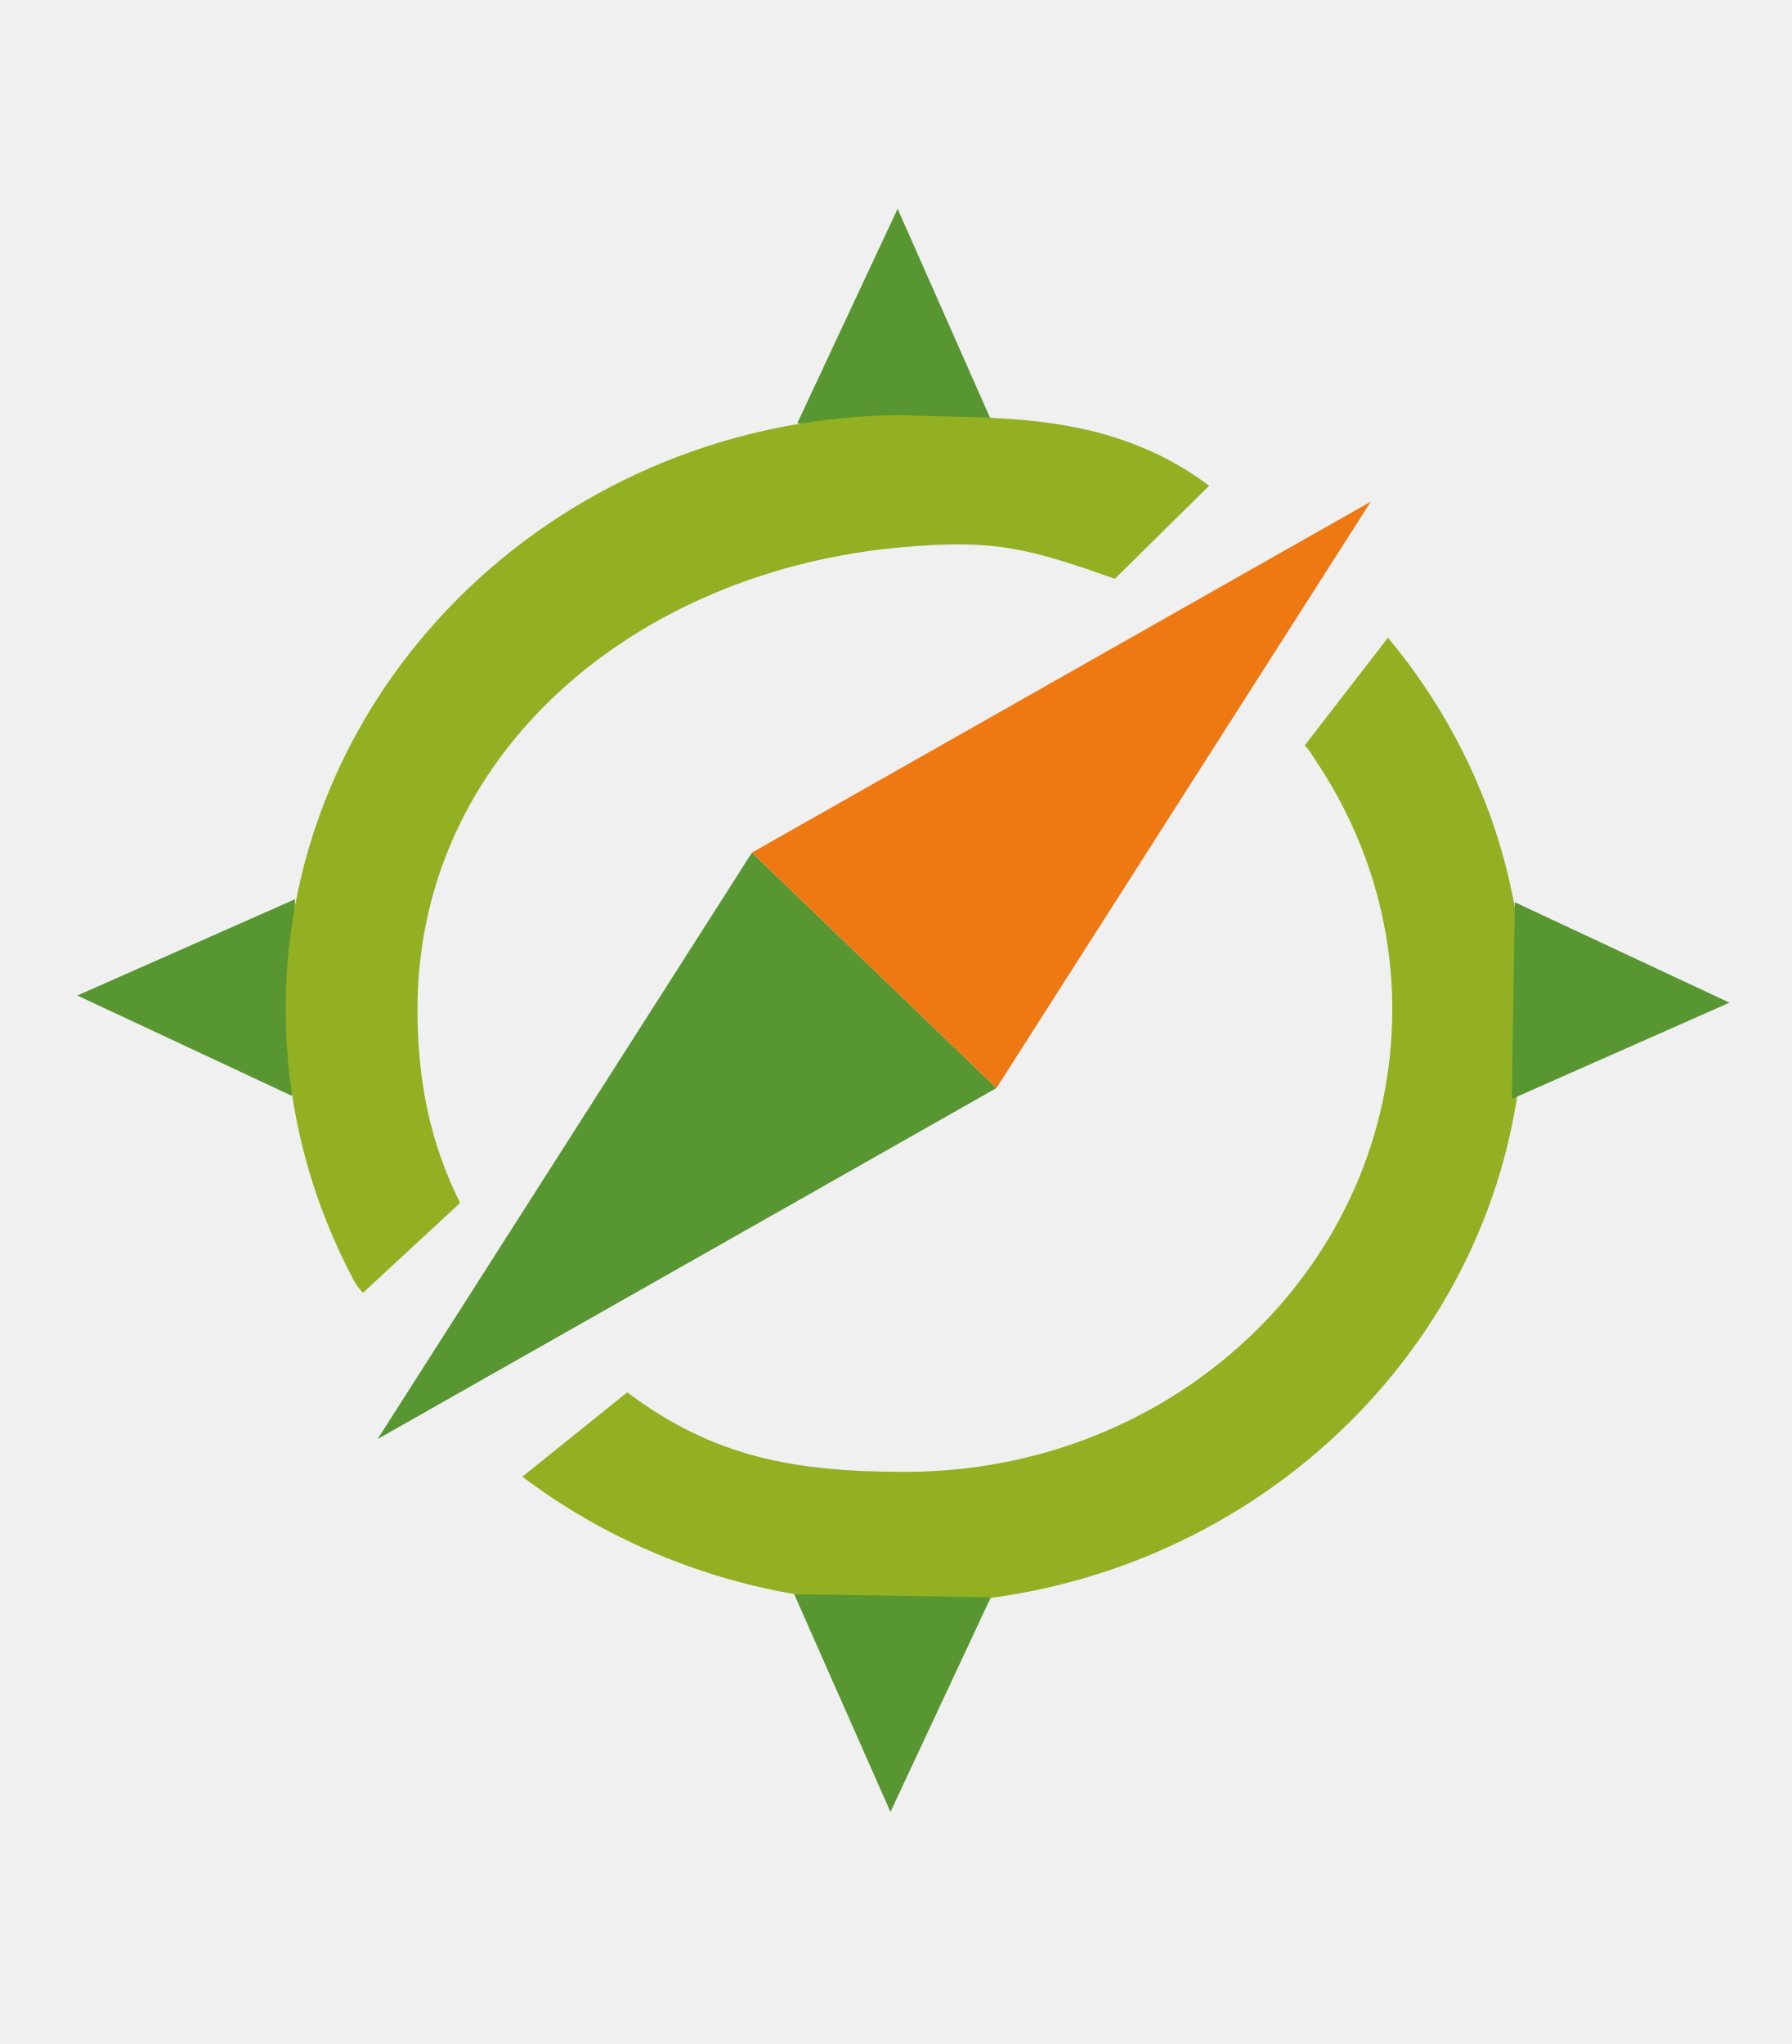
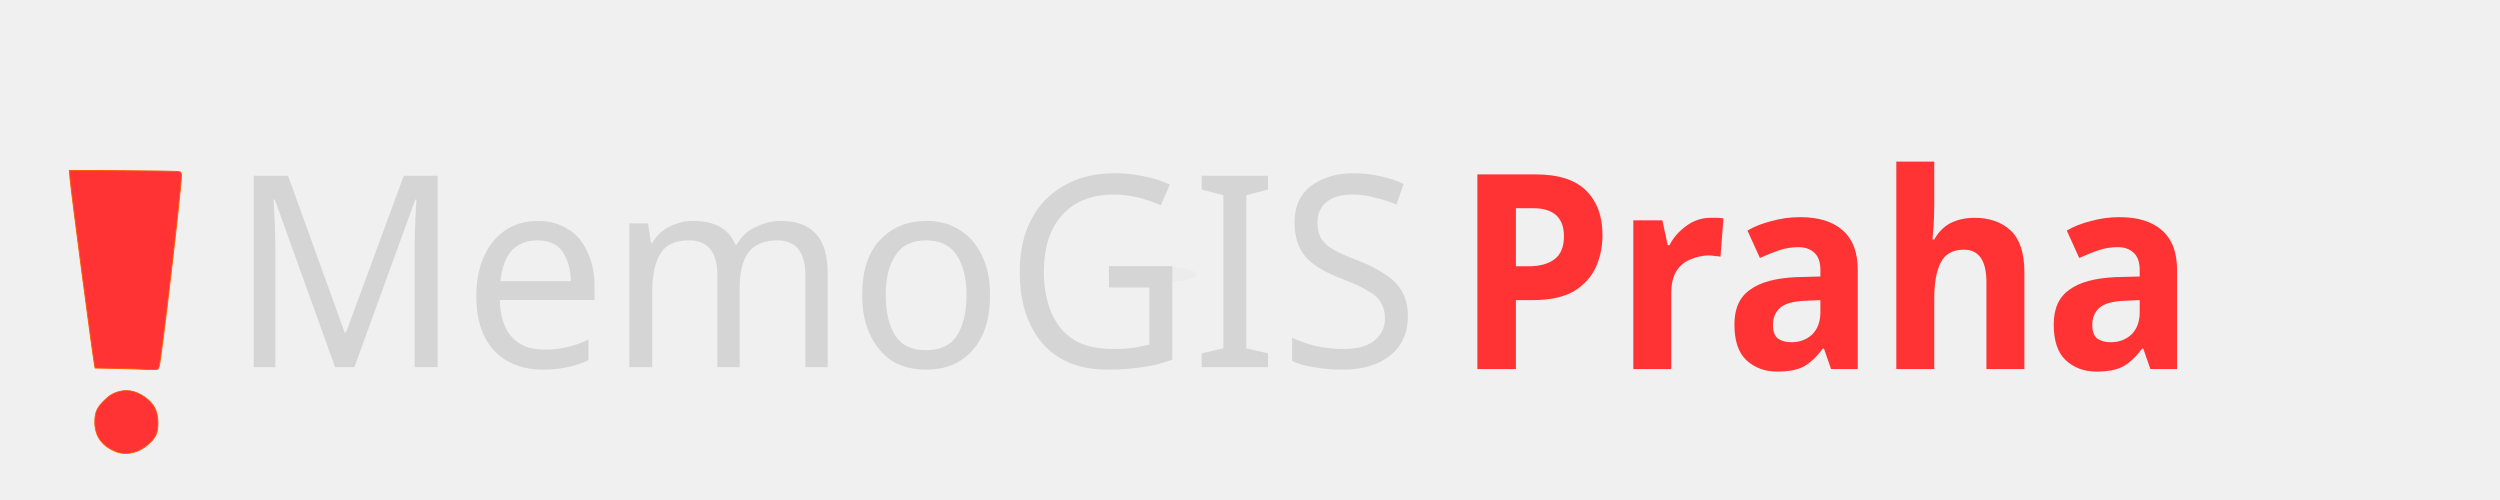
- <svg xmlns="http://www.w3.org/2000/svg" xmlns:ns1="http://www.openswatchbook.org/uri/2009/osb" xmlns:xlink="http://www.w3.org/1999/xlink" width="149" height="170" viewBox="0 0 39.423 44.979" version="1.1" id="svg8">
+ <svg xmlns="http://www.w3.org/2000/svg" xmlns:xlink="http://www.w3.org/1999/xlink" width="240" height="48" viewBox="0 0 63.5 12.7" version="1.1" id="svg8" style="enable-background:new">
  <defs id="defs2">
-     <linearGradient id="linearGradient6581" ns1:paint="solid">
+     <linearGradient id="linearGradient3441">
+       <stop style="stop-color:#060257;stop-opacity:1;" offset="0" id="stop3439" />
+     </linearGradient>
+     <linearGradient id="linearGradient3012">
+       <stop style="stop-color:#d5d5d5;stop-opacity:1;" offset="0" id="stop3008" />
+       <stop style="stop-color:#d5d5d5;stop-opacity:0;" offset="1" id="stop3010" />
+     </linearGradient>
+     <linearGradient id="linearGradient890">
+       <stop style="stop-color:#d5d5d5;stop-opacity:1;" offset="0" id="stop888" />
+     </linearGradient>
+     <linearGradient id="linearGradient884">
+       <stop style="stop-color:#d5d5d5;stop-opacity:1;" offset="0" id="stop882" />
+     </linearGradient>
+     <linearGradient id="linearGradient6581">
      <stop style="stop-color:#000000;stop-opacity:1;" offset="0" id="stop6579" />
    </linearGradient>
-     <linearGradient id="linearGradient6575" ns1:paint="solid">
+     <linearGradient id="linearGradient6575">
      <stop style="stop-color:#000000;stop-opacity:1;" offset="0" id="stop6573" />
    </linearGradient>
-     <linearGradient id="linearGradient6529" ns1:paint="solid">
+     <linearGradient id="linearGradient6529">
      <stop style="stop-color:#589632;stop-opacity:1;" offset="0" id="stop6527" />
    </linearGradient>
-     <linearGradient id="linearGradient2793" ns1:paint="solid">
+     <linearGradient id="linearGradient2793">
      <stop style="stop-color:#fdfffa;stop-opacity:1;" offset="0" id="stop2791" />
    </linearGradient>
    <linearGradient xlink:href="#linearGradient2793" id="linearGradient4194" x1="36.418" y1="132.362" x2="50.845" y2="132.362" gradientUnits="userSpaceOnUse" gradientTransform="translate(-8e-6)" />
+     <style id="style28085">.cls-1{fill:#ff5722;}.cls-2{fill:#fff;}</style>
+     <linearGradient xlink:href="#linearGradient890" id="linearGradient892" x1="11.401" y1="293.571" x2="27.061" y2="293.571" gradientUnits="userSpaceOnUse" />
+     <filter style="color-interpolation-filters:sRGB" id="filter916">
+       <feFlood flood-opacity="0.498" flood-color="rgb(0,0,0)" result="flood" id="feFlood906" />
+       <feComposite in="flood" in2="SourceGraphic" operator="in" result="composite1" id="feComposite908" />
+       <feGaussianBlur in="composite1" stdDeviation="3" result="blur" id="feGaussianBlur910" />
+       <feOffset dx="6" dy="6" result="offset" id="feOffset912" />
+       <feComposite in="SourceGraphic" in2="offset" operator="over" result="composite2" id="feComposite914" />
+     </filter>
+     <linearGradient xlink:href="#linearGradient3012" id="linearGradient3014" x1="33.379" y1="277.82" x2="58.705" y2="277.82" gradientUnits="userSpaceOnUse" />
  </defs>
-   <g id="layer1" transform="translate(0,-252.0212)">
-     <g id="g843" transform="translate(-160.5221,249.7634)">
-       <path id="path4347-3" d="m 191.068,16.29 -1.831,2.369 c 0.225,0.269 0.039,0.039 0.233,0.325 1.104,1.636 1.693,3.537 1.693,5.486 0,5.6 -4.75,10.177 -10.727,10.177 -2.427,0 -4.217,-0.325 -6.109,-1.751 l -2.31,1.857 c 2.406,1.814 5.37,2.794 8.419,2.794 6.967,0 12.781,-5.072 13.538,-11.626 h 0.089 v -1.45 c 0,-2.534 -0.768,-5.003 -2.189,-7.108 -0.249,-0.369 -0.517,-0.727 -0.805,-1.072 z" style="color:#000000;font-style:normal;font-variant:normal;font-weight:normal;font-stretch:normal;font-size:medium;line-height:normal;font-family:sans-serif;text-indent:0;text-align:start;text-decoration:none;text-decoration-line:none;text-decoration-style:solid;text-decoration-color:#000000;letter-spacing:normal;word-spacing:normal;text-transform:none;writing-mode:lr-tb;direction:ltr;baseline-shift:baseline;text-anchor:start;white-space:normal;clip-rule:nonzero;display:inline;overflow:visible;visibility:visible;opacity:1;isolation:auto;mix-blend-mode:normal;color-interpolation:sRGB;color-interpolation-filters:linearRGB;solid-color:#000000;solid-opacity:1;fill:#93b023;fill-opacity:1;fill-rule:nonzero;stroke:none;stroke-width:10.276;stroke-linecap:butt;stroke-linejoin:miter;stroke-miterlimit:4;stroke-dasharray:none;stroke-dashoffset:0;stroke-opacity:1;color-rendering:auto;image-rendering:auto;shape-rendering:auto;text-rendering:auto;enable-background:accumulate" />
-       <path transform="matrix(1.903233,0.04027363,-0.03174578,2.41579,73.32773,-263.7052)" d="m 59.334,123.654 -1.128,1.974 -1.146,-1.964 z" id="path6086-3-3-5-7" style="opacity:1;fill:#589632;fill-opacity:1;stroke:none;stroke-width:0.093;stroke-miterlimit:4;stroke-dasharray:none;stroke-opacity:1" />
-       <path transform="matrix(-1.903233,-0.04027363,0.03174578,-2.41579,287.068,312.6864)" d="m 59.334,123.654 -1.128,1.974 -1.146,-1.964 z" id="path6086-3-3-3-5-5" style="opacity:1;fill:#589632;fill-opacity:1;stroke:none;stroke-width:0.093;stroke-miterlimit:4;stroke-dasharray:none;stroke-opacity:1" />
-       <path transform="matrix(-0.04027363,1.903233,-2.41579,-0.03174578,468.0596,-82.62721)" d="m 59.334,123.654 -1.128,1.974 -1.146,-1.964 z" id="path6086-3-3-6-6-3" style="opacity:1;fill:#589632;fill-opacity:1;stroke:none;stroke-width:0.093;stroke-miterlimit:4;stroke-dasharray:none;stroke-opacity:1" />
-       <path transform="matrix(0.04027363,-1.903233,2.41579,0.03174578,-107.2506,131.1132)" d="m 59.334,123.654 -1.128,1.974 -1.146,-1.964 z" id="path6086-3-3-7-2-5" style="opacity:1;fill:#589632;fill-opacity:1;stroke:none;stroke-width:0.093;stroke-miterlimit:4;stroke-dasharray:none;stroke-opacity:1" />
-       <g transform="matrix(0.8077408,0,0,0.803018,88.50584,3.626153)" id="g4183-6">
-         <path style="opacity:1;fill:#589632;fill-opacity:1;stroke:none;stroke-width:1.5;stroke-miterlimit:5.2;stroke-dasharray:none;stroke-opacity:1" d="M 116.307,28.112 99.446,37.731 109.646,21.66" id="path48-56-3-2" />
-         <path style="opacity:1;fill:#ee7913;fill-opacity:1;stroke:none;stroke-width:1.5;stroke-miterlimit:5.2;stroke-dasharray:none;stroke-opacity:1" d="m 109.646,21.66 16.861,-9.618 -10.2,16.071" id="path48-56-9-9-9" />
-       </g>
-       <path id="path4319-6" d="m 180.436,11.393 c -7.473,2e-6 -13.627,5.834 -13.627,13.076 0,1.964 0.462,3.902 1.346,5.666 0.011,0.022 0.022,0.044 0.034,0.066 0.01,0.025 0.025,0.044 0.037,0.071 0.004,0.008 0.008,0.016 0.012,0.024 -0.004,-0.008 5.9e-4,-0.003 -0.003,-0.01 0.056,0.122 0.125,0.259 0.249,0.393 v 5.5e-4 l 0.026,0.028 2.124,-1.965 c 0.021,-0.042 -0.267,-0.516 -0.138,-0.125 -0.121,-0.385 -0.238,0.275 -0.238,0.275 l 0.317,-0.182 c -0.021,-0.041 0.025,-0.02 0.074,0.02 -0.684,-1.366 -0.939,-2.751 -0.939,-4.261 0,-5.6 4.771,-9.672 10.727,-10.176 1.973,-0.167 2.716,0.025 4.62,0.701 l 2.076,-2.048 c -2.273,-1.712 -4.887,-1.455 -6.696,-1.553 z m -9.824,17.318 h 5.5e-4 c 5.3e-4,5.78e-4 5.7e-4,0.001 10e-4,0.002 l -0.002,-0.002 z" style="color:#000000;font-style:normal;font-variant:normal;font-weight:normal;font-stretch:normal;font-size:medium;line-height:normal;font-family:sans-serif;text-indent:0;text-align:start;text-decoration:none;text-decoration-line:none;text-decoration-style:solid;text-decoration-color:#000000;letter-spacing:normal;word-spacing:normal;text-transform:none;writing-mode:lr-tb;direction:ltr;baseline-shift:baseline;text-anchor:start;white-space:normal;clip-rule:nonzero;display:inline;overflow:visible;visibility:visible;opacity:1;isolation:auto;mix-blend-mode:normal;color-interpolation:sRGB;color-interpolation-filters:linearRGB;solid-color:#000000;solid-opacity:1;fill:#93b023;fill-opacity:1;fill-rule:nonzero;stroke:none;stroke-width:10.276;stroke-linecap:butt;stroke-linejoin:miter;stroke-miterlimit:4;stroke-dasharray:none;stroke-dashoffset:0;stroke-opacity:1;color-rendering:auto;image-rendering:auto;shape-rendering:auto;text-rendering:auto;enable-background:accumulate" />
-     </g>
+   <g id="layer2">
+     <text xml:space="preserve" style="font-style:normal;font-variant:normal;font-weight:normal;font-stretch:normal;font-size:6.671px;line-height:1.25;font-family:Roboto;-inkscape-font-specification:Roboto;letter-spacing:0px;word-spacing:0px;opacity:1;fill:#d5d5d5;fill-opacity:1;stroke:#d5d5d5;stroke-width:0;stroke-miterlimit:4;stroke-dasharray:none;stroke-opacity:1;enable-background:new" x="5.934" y="9.141" id="text2999-9" transform="scale(0.9801493,1.020253)">
+       <tspan id="tspan2997-0" x="5.934" y="9.141" style="font-style:normal;font-variant:normal;font-weight:normal;font-stretch:normal;font-family:sans-serif;-inkscape-font-specification:sans-serif;fill:#d5d5d5;fill-opacity:1;stroke:#d5d5d5;stroke-width:0;stroke-miterlimit:4;stroke-dasharray:none;stroke-opacity:1">MemoGIS  </tspan>
+     </text>
+   </g>
+   <g id="layer1" transform="translate(0,-284.3)">
+     <flowRoot xml:space="preserve" id="flowRoot861" style="font-style:normal;font-weight:normal;font-size:13.333px;line-height:1.25;font-family:sans-serif;letter-spacing:0.07px;word-spacing:0px;fill:#cccccc;fill-opacity:1;stroke:none">
+       <flowRegion id="flowRegion863" style="font-size:13.333px;fill:#cccccc">
+         <rect id="rect865" width="155.563" height="27.577" x="553.665" y="33.575" style="font-size:13.333px;fill:#cccccc" />
+       </flowRegion>
+       <flowPara id="flowPara867" />
+     </flowRoot>
+     <text xml:space="preserve" style="font-style:normal;font-variant:normal;font-weight:bold;font-stretch:normal;font-size:5.644px;line-height:1.25;font-family:sans-serif;-inkscape-font-specification:'sans-serif Bold';letter-spacing:0px;word-spacing:0px;fill:#000000;fill-opacity:1;stroke:none;stroke-width:0.265" x="28.31" y="293.461" id="text890" />
+     <text xml:space="preserve" style="font-style:normal;font-variant:normal;font-weight:bold;font-stretch:normal;font-size:6.672px;line-height:1.25;font-family:sans-serif;-inkscape-font-specification:'sans-serif Bold';letter-spacing:0px;word-spacing:0px;opacity:1;fill:#ff3333;fill-opacity:1;stroke:#ff5b00;stroke-width:0;stroke-miterlimit:4;stroke-dasharray:none;stroke-opacity:1" x="38.335" y="283.079" id="text2999" transform="scale(0.9639215,1.037429)">
+       <tspan id="tspan2997" x="38.335" y="283.079" style="fill:#ff3333;fill-opacity:1;stroke:#ff5b00;stroke-width:0;stroke-miterlimit:4;stroke-dasharray:none;stroke-opacity:1">Praha</tspan>
+     </text>
+     <text xml:space="preserve" style="font-style:normal;font-variant:normal;font-weight:bold;font-stretch:normal;font-size:6.35px;line-height:1.25;font-family:sans-serif;-inkscape-font-specification:'sans-serif Bold';letter-spacing:0px;word-spacing:0px;fill:#000000;fill-opacity:1;stroke:none;stroke-width:0.265" x="56.781" y="302.659" id="text3004" />
+     <path style="fill:#ff3333;fill-opacity:1;stroke:#ff5b00;stroke-width:0.024;stroke-opacity:1;enable-background:new" d="m 3.999,293.679 c 0.015,-0.007 0.034,-0.04 0.042,-0.065 0.058,-0.184 0.568,-4.552 0.566,-4.849 -3.794e-4,-0.08 -0.009,-0.093 -0.069,-0.107 -0.038,-0.007 -0.678,-0.02 -1.422,-0.023 l -1.354,-0.007 0.018,0.216 c 0.029,0.348 0.57,4.457 0.622,4.733 l 0.014,0.071 0.553,0.011 c 0.304,0.004 0.654,0.018 0.777,0.025 0.123,0.007 0.236,0.003 0.252,-0.004 z" id="path32041-3" />
+     <path style="fill:#ff3333;fill-opacity:1;stroke:#ff5b00;stroke-width:0.02;stroke-opacity:1;enable-background:new" d="m 2.95,295.775 c -0.362,-0.143 -0.544,-0.398 -0.543,-0.76 0.001,-0.233 0.051,-0.351 0.219,-0.523 0.148,-0.151 0.251,-0.212 0.428,-0.255 0.23,-0.055 0.481,0.02 0.702,0.209 0.196,0.167 0.27,0.363 0.255,0.669 -0.011,0.207 -0.06,0.303 -0.243,0.47 -0.235,0.215 -0.562,0.29 -0.819,0.189 z" id="path32080-4" />
+     <ellipse style="opacity:0.171;fill:#d5d5d5;fill-opacity:1;fill-rule:nonzero;stroke:#d5d5d5;stroke-width:0;stroke-miterlimit:4;stroke-dasharray:none;stroke-opacity:1;paint-order:normal" id="path7215" cx="29.326" cy="291.27" rx="1.076" ry="0.21" />
  </g>
</svg>
